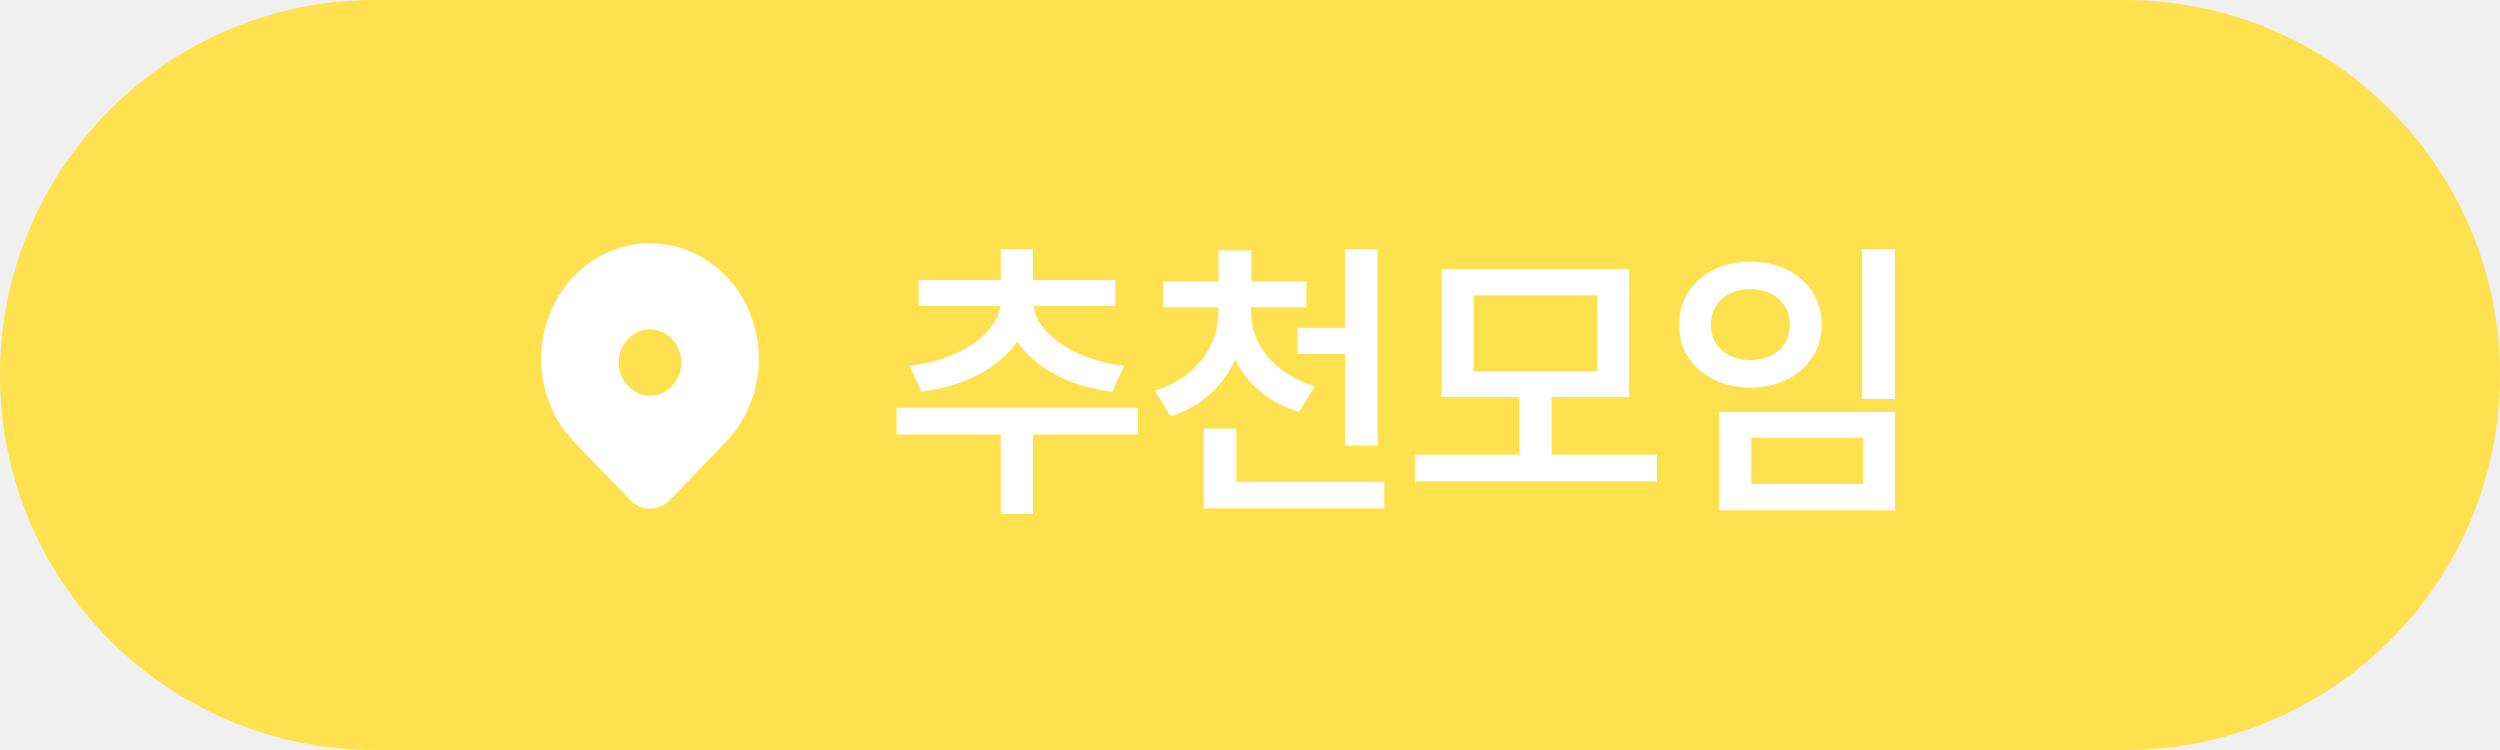
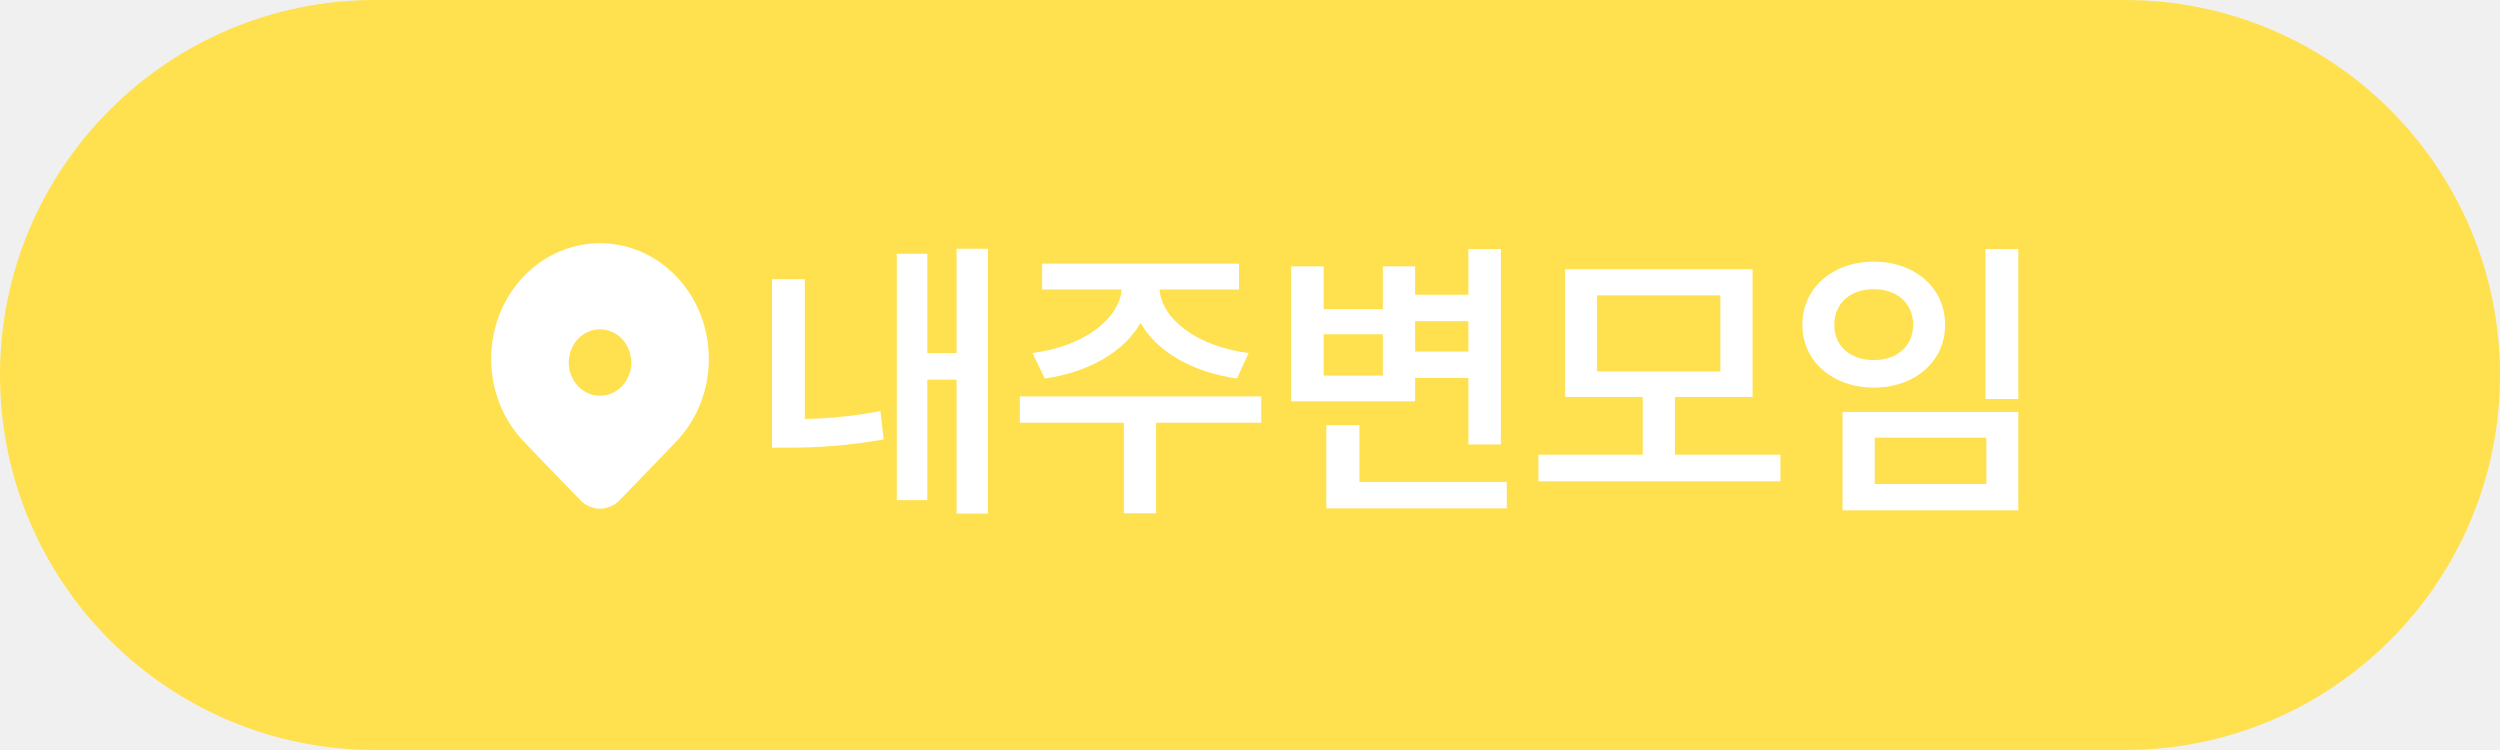
<svg xmlns="http://www.w3.org/2000/svg" width="200" height="60" viewBox="0 0 200 60" fill="none">
  <rect x="0.5" y="0.5" width="199" height="59" rx="29.5" fill="#FFE14F" stroke="#FFE14F" />
-   <path d="M91.031 32.625V34.758H82.641V41.109H80.062V34.758H71.719V32.625H91.031ZM72.773 29.273C77.004 28.758 79.781 26.59 80.039 24.469H73.5V22.406H80.062V19.922H82.641V22.406H89.227V24.469H82.688C82.934 26.566 85.699 28.758 89.93 29.273L88.969 31.336C85.465 30.891 82.746 29.355 81.375 27.316C79.992 29.379 77.238 30.891 73.711 31.336L72.773 29.273ZM100.078 24.914C100.066 27.434 101.836 29.883 105.188 30.914L103.922 32.953C101.52 32.238 99.773 30.703 98.812 28.758C97.875 30.855 96.129 32.508 93.656 33.305L92.391 31.266C95.731 30.223 97.477 27.633 97.477 24.914V24.586H93.047V22.523H97.477V20.039H100.102V22.523H104.508V24.586H100.078V24.914ZM96.305 40.664V34.289H98.906V38.555H110.742V40.664H96.305ZM103.805 28.312V26.227H107.602V19.922H110.203V35.648H107.602V28.312H103.805ZM132.562 36.375V38.508H113.203V36.375H121.547V31.758H115.336V21.539H130.336V31.758H124.125V36.375H132.562ZM117.891 29.719H127.758V23.625H117.891V29.719ZM151.594 19.922V31.922H148.969V19.922H151.594ZM134.32 25.992C134.32 23.004 136.758 20.941 140.039 20.93C143.309 20.941 145.746 23.004 145.734 25.992C145.746 28.91 143.309 31.008 140.039 31.008C136.758 31.008 134.32 28.91 134.32 25.992ZM136.875 25.992C136.863 27.703 138.188 28.816 140.039 28.805C141.855 28.816 143.18 27.703 143.18 25.992C143.18 24.234 141.855 23.133 140.039 23.133C138.188 23.133 136.863 24.234 136.875 25.992ZM137.531 40.828V32.953H151.594V40.828H137.531ZM140.109 38.719H149.039V35.016H140.109V38.719Z" fill="white" />
-   <path d="M58.157 35.254L56.97 36.501C56.095 37.414 54.96 38.587 53.564 40.021C52.692 40.917 51.308 40.917 50.436 40.021L46.945 36.412C46.506 35.954 46.139 35.568 45.843 35.254C42.443 31.64 42.443 25.781 45.843 22.168C49.244 18.554 54.757 18.554 58.157 22.168C61.558 25.781 61.558 31.64 58.157 35.254ZM54.501 29.003C54.501 27.535 53.381 26.346 52 26.346C50.62 26.346 49.5 27.535 49.5 29.003C49.5 30.47 50.62 31.66 52 31.66C53.381 31.66 54.501 30.47 54.501 29.003Z" fill="white" />
+   <path d="M79.035 19.898V41.086H76.527V30.375H74.184V40.008H71.746V20.297H74.184V28.242H76.527V19.898H79.035ZM61.762 35.812V22.336H64.387V33.516C66.215 33.48 68.207 33.316 70.434 32.883L70.691 35.156C67.832 35.66 65.406 35.812 63.168 35.812H61.762ZM100.902 31.711V33.82H92.488V41.062H89.91V33.82H81.59V31.711H100.902ZM82.598 28.242C86.758 27.715 89.547 25.477 89.734 23.156H83.371V21.094H99.121V23.156H92.758C92.934 25.477 95.699 27.715 99.894 28.242L98.957 30.281C95.348 29.766 92.535 28.113 91.246 25.828C89.945 28.113 87.156 29.766 83.582 30.281L82.598 28.242ZM120.074 19.922V35.555H117.473V30.234H113.207V32.109H103.293V21.305H105.895V24.727H110.629V21.305H113.207V23.578H117.473V19.922H120.074ZM105.895 30.047H110.629V26.742H105.895V30.047ZM106.105 40.664V34.008H108.754V38.555H120.543V40.664H106.105ZM113.207 28.125H117.473V25.688H113.207V28.125ZM142.434 36.375V38.508H123.074V36.375H131.418V31.758H125.207V21.539H140.207V31.758H133.996V36.375H142.434ZM127.762 29.719H137.629V23.625H127.762V29.719ZM161.465 19.922V31.922H158.84V19.922H161.465ZM144.191 25.992C144.191 23.004 146.629 20.941 149.91 20.93C153.18 20.941 155.617 23.004 155.605 25.992C155.617 28.91 153.18 31.008 149.91 31.008C146.629 31.008 144.191 28.91 144.191 25.992ZM146.746 25.992C146.734 27.703 148.059 28.816 149.91 28.805C151.727 28.816 153.051 27.703 153.051 25.992C153.051 24.234 151.727 23.133 149.91 23.133C148.059 23.133 146.734 24.234 146.746 25.992ZM147.402 40.828V32.953H161.465V40.828H147.402ZM149.98 38.719H158.91V35.016H149.98V38.719Z" fill="white" />
+   <path d="M54.157 35.254L52.97 36.501C52.095 37.414 50.96 38.587 49.564 40.021C48.692 40.917 47.308 40.917 46.436 40.021L42.945 36.412C42.506 35.954 42.139 35.568 41.843 35.254C38.443 31.64 38.443 25.781 41.843 22.168C45.244 18.554 50.757 18.554 54.157 22.168C57.558 25.781 57.558 31.64 54.157 35.254ZM50.501 29.003C50.501 27.535 49.381 26.346 48 26.346C46.62 26.346 45.5 27.535 45.5 29.003C45.5 30.47 46.62 31.66 48 31.66C49.381 31.66 50.501 30.47 50.501 29.003Z" fill="white" />
</svg>
